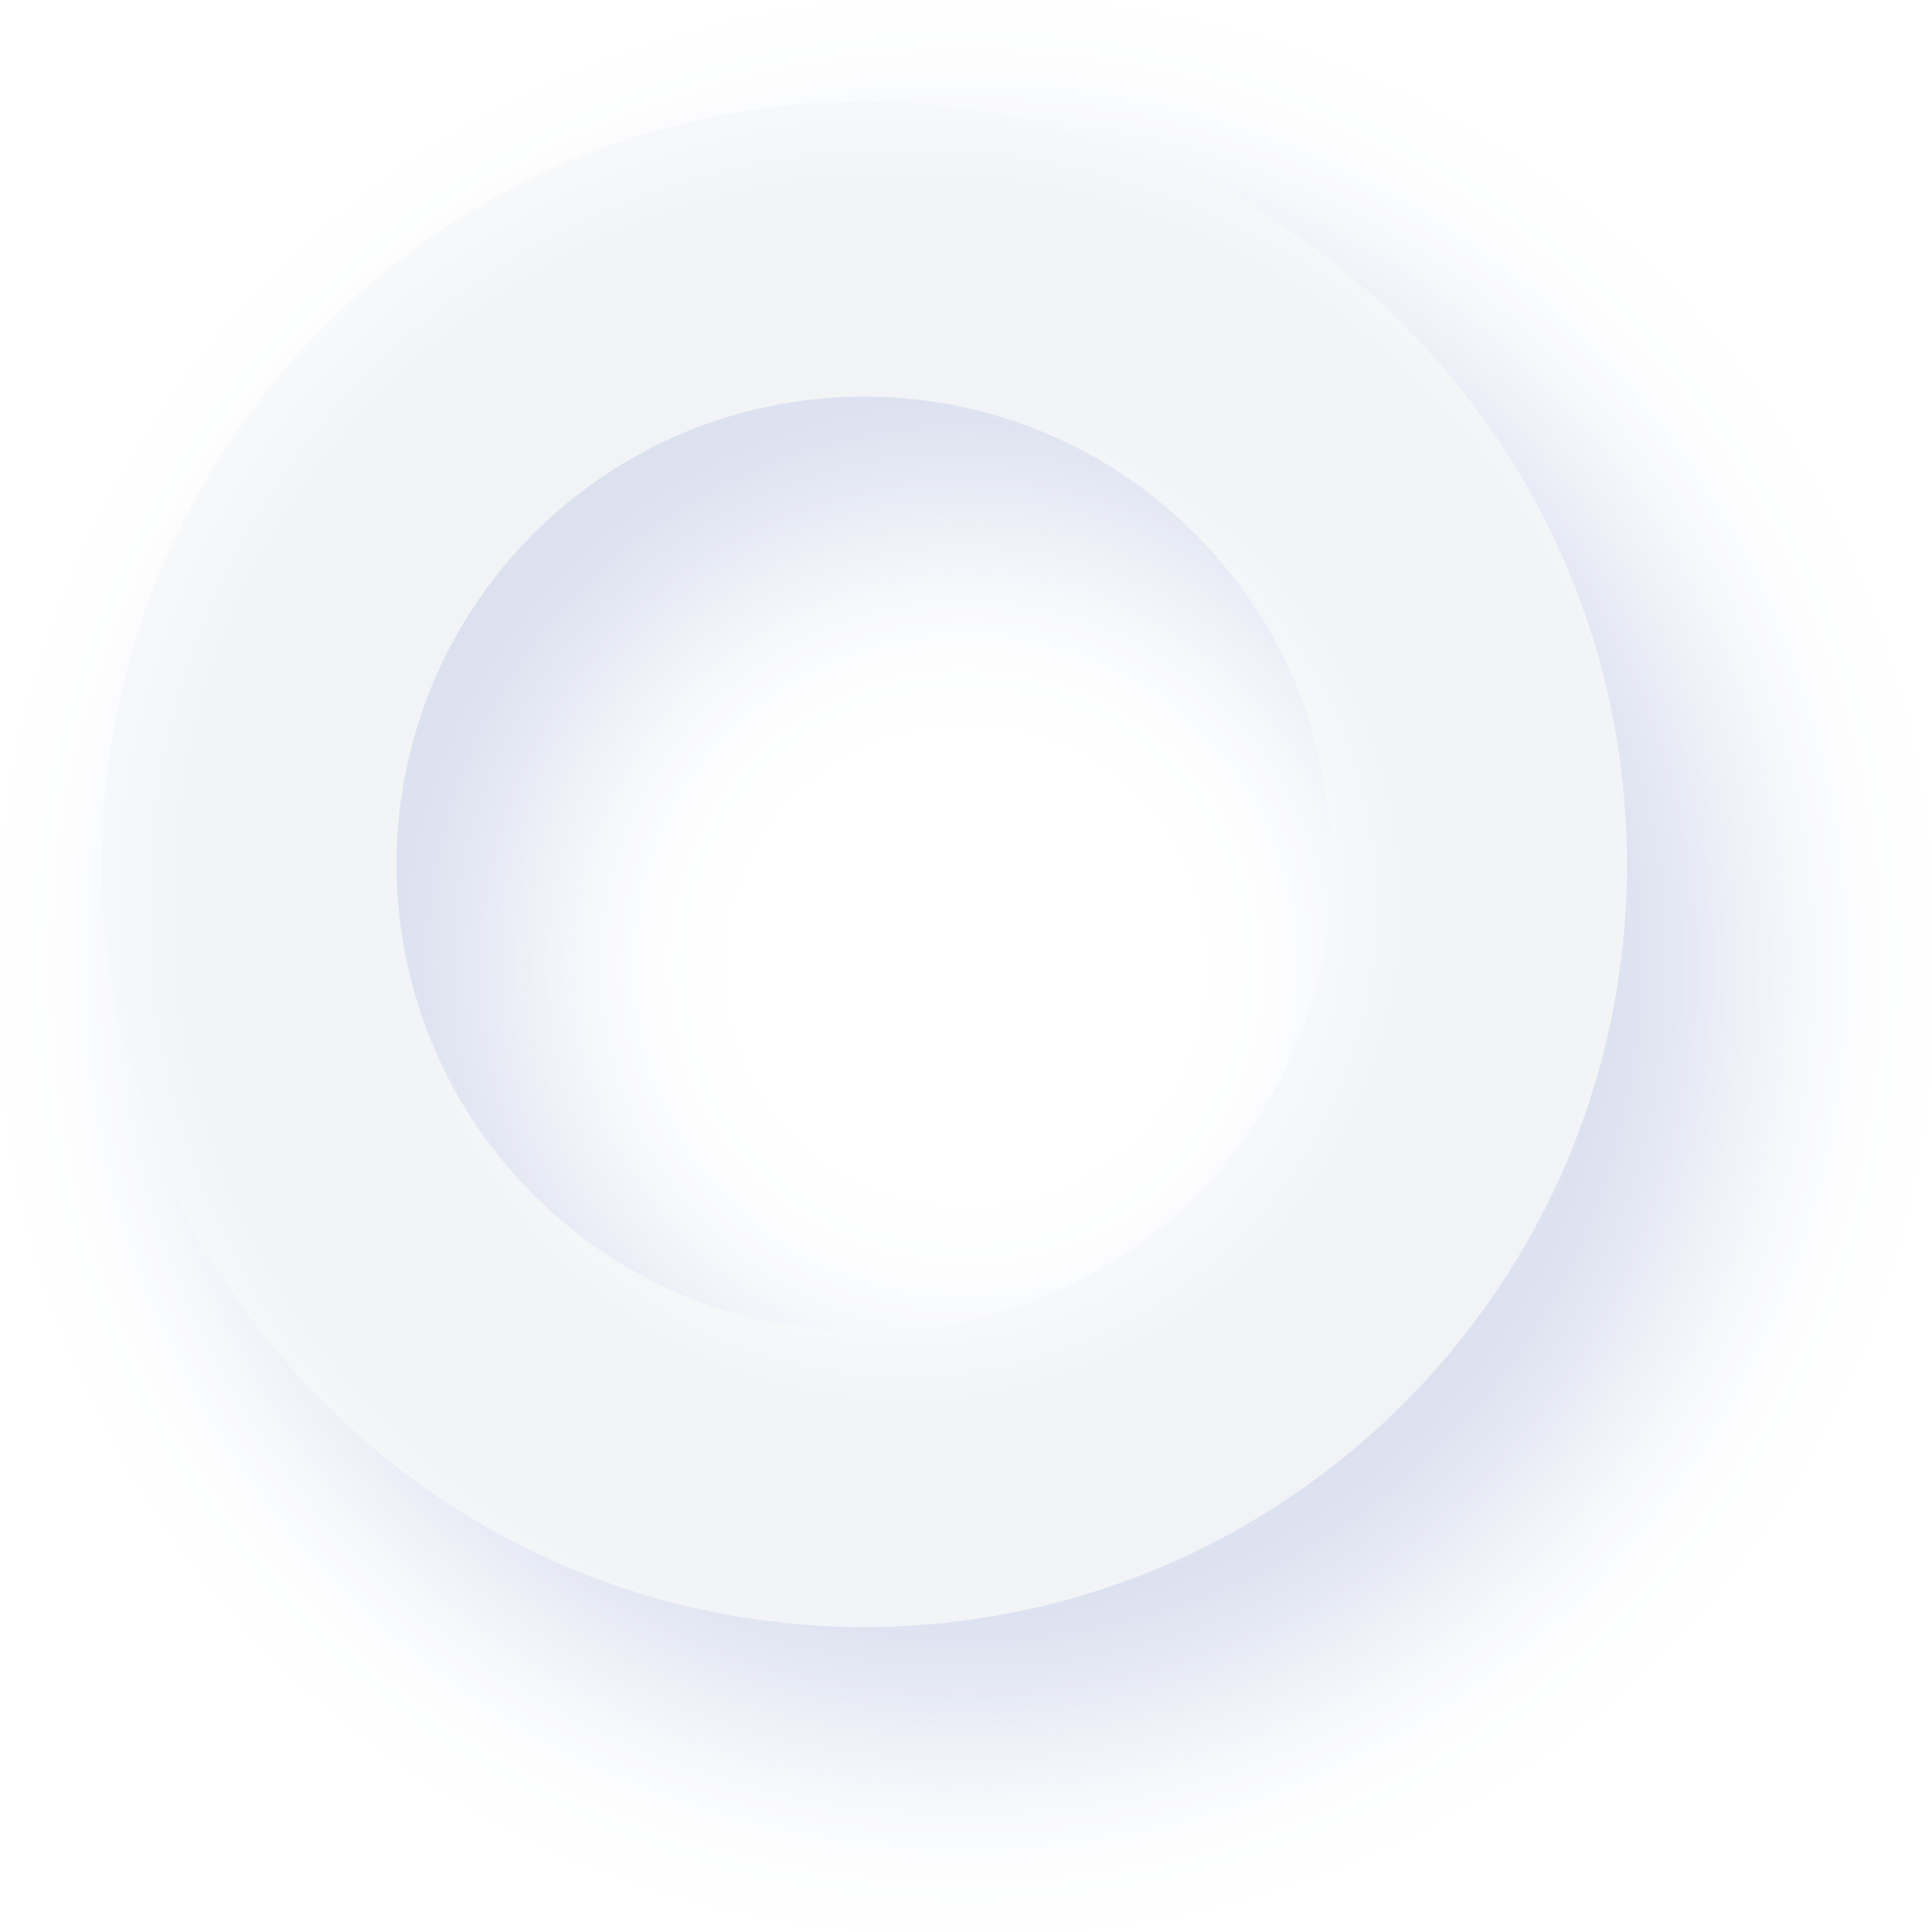
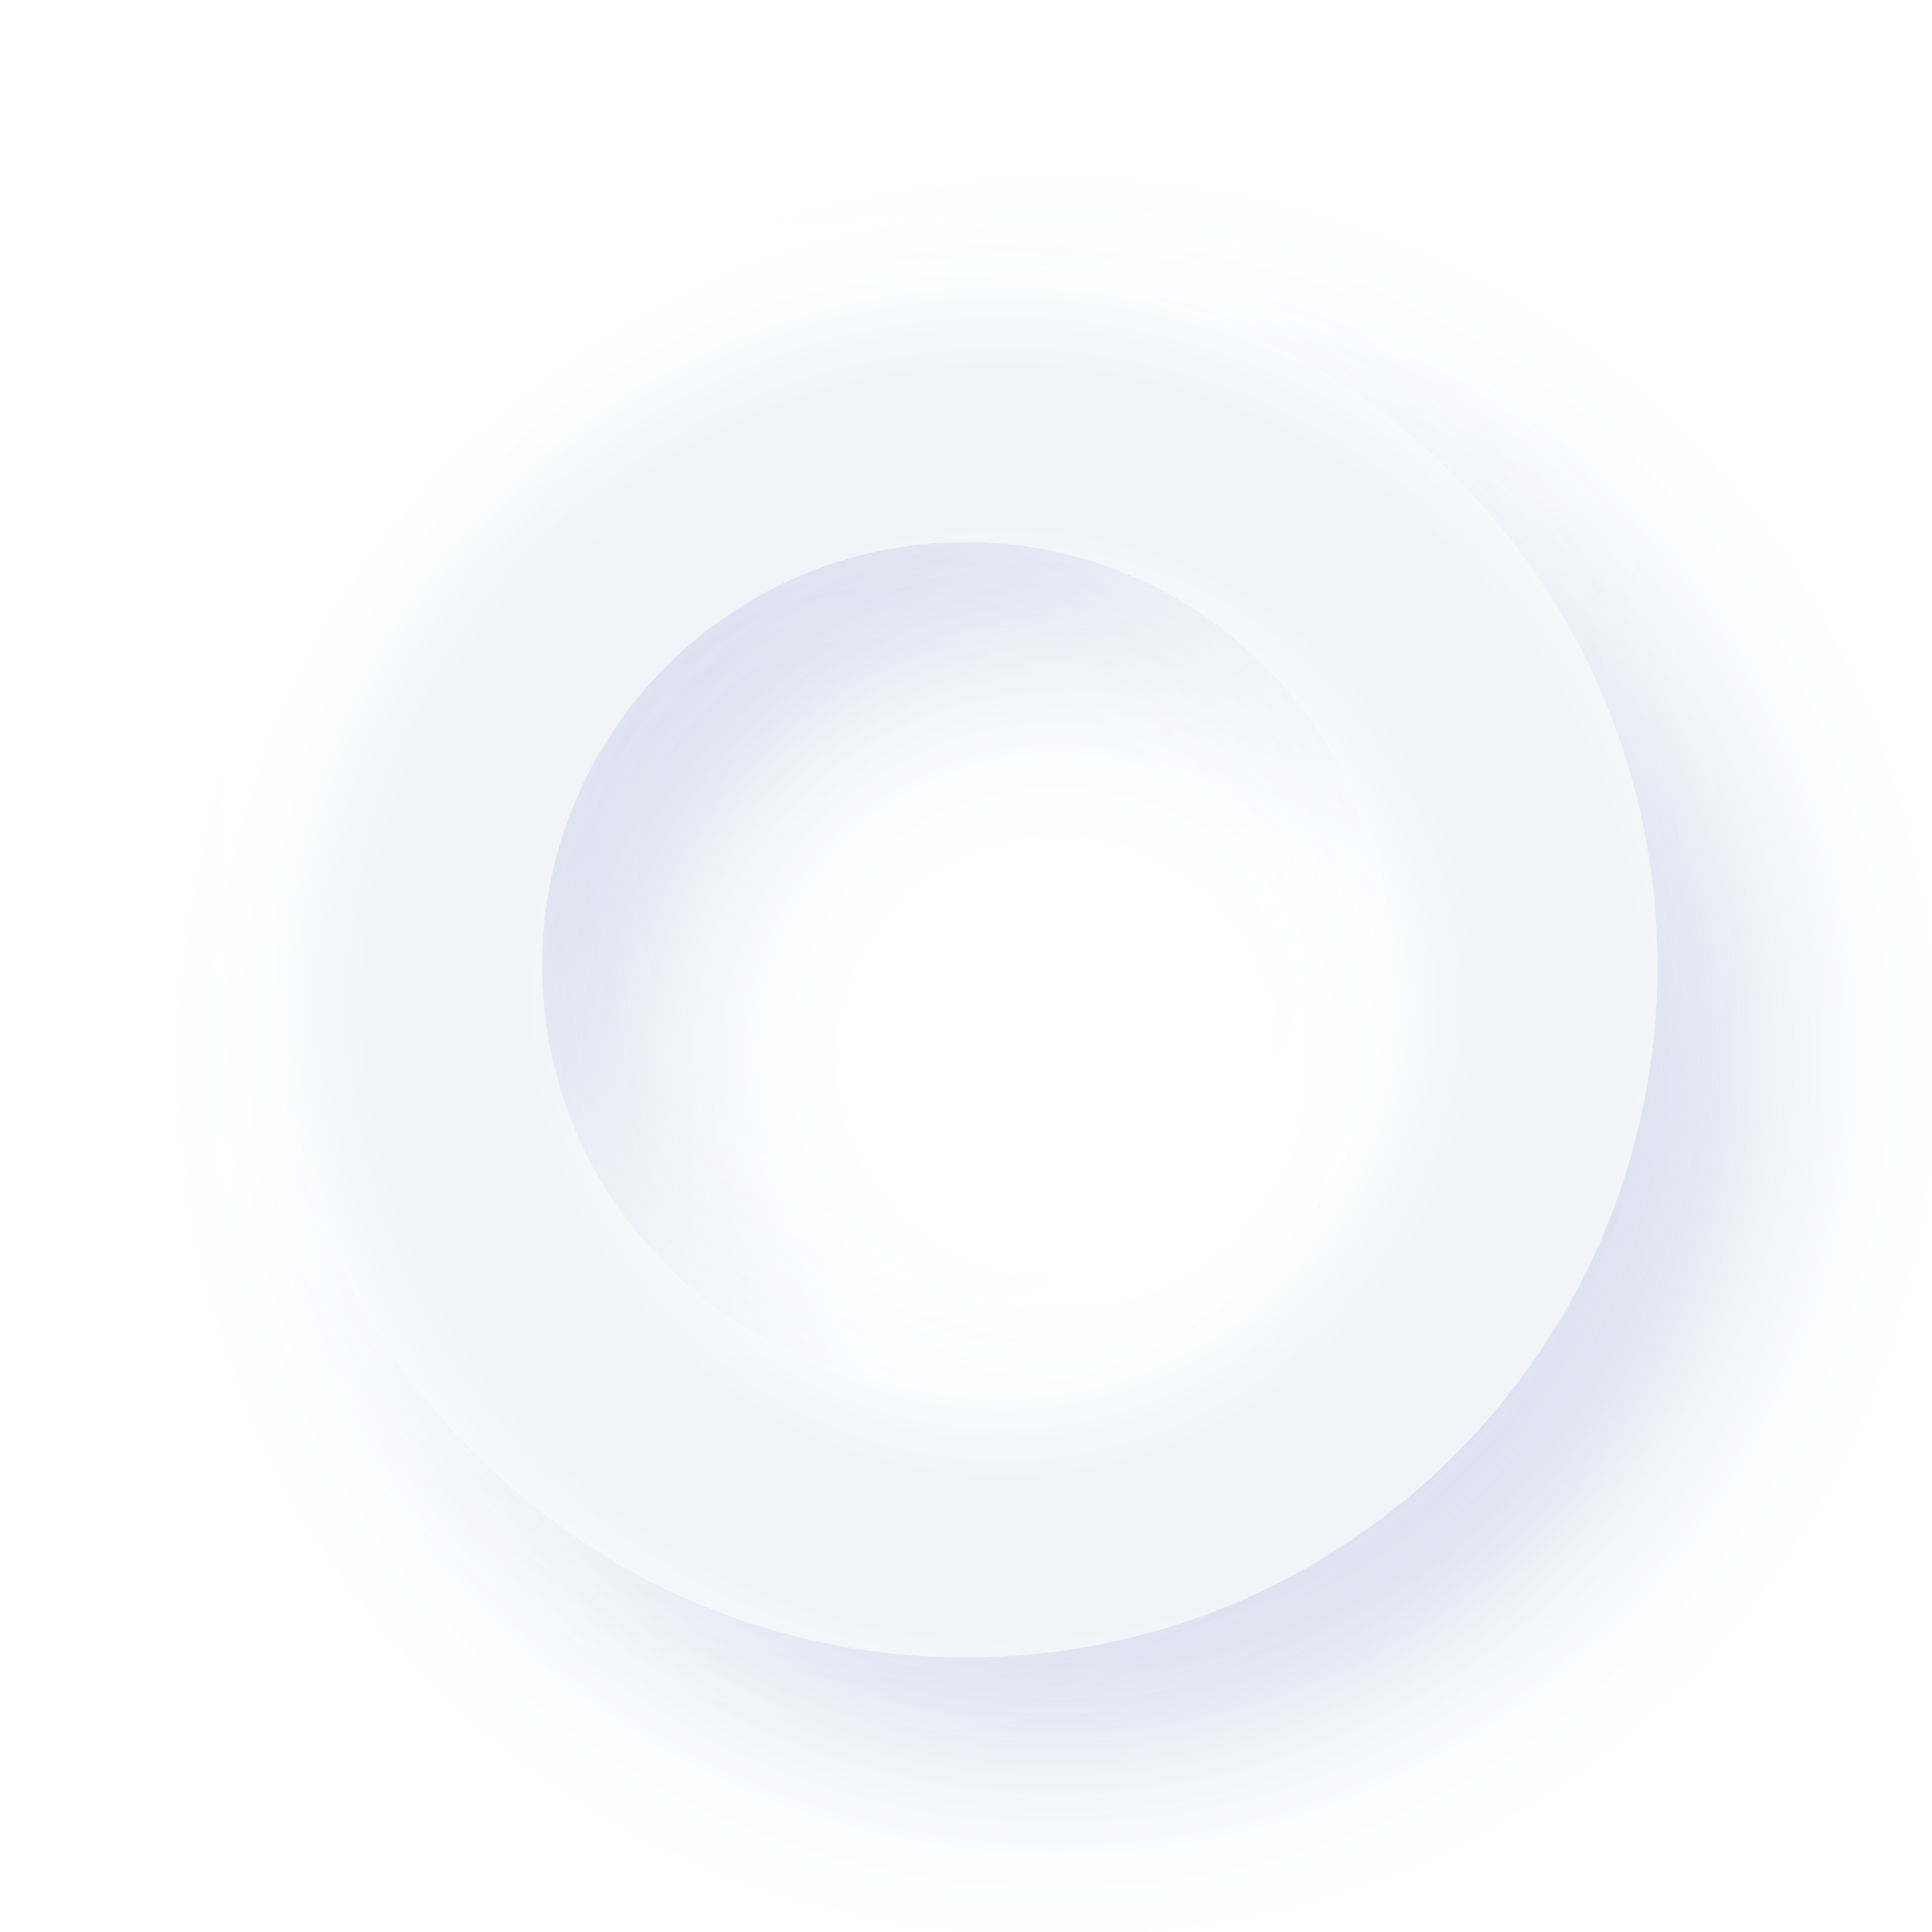
- <svg xmlns="http://www.w3.org/2000/svg" viewBox="0 0 190 190" fill="none">
+ <svg xmlns="http://www.w3.org/2000/svg" width="211" height="211" viewBox="0 0 211 211" fill="none">
  <g filter="url(#filter0_ddi)">
-     <path fill-rule="evenodd" clip-rule="evenodd" d="M85 160C126.421 160 160 126.421 160 85C160 43.579 126.421 10 85 10C43.579 10 10 43.579 10 85C10 126.421 43.579 160 85 160ZM85 131C110.405 131 131 110.405 131 85C131 59.595 110.405 39 85 39C59.595 39 39 59.595 39 85C39 110.405 59.595 131 85 131Z" fill="#F1F3F6" />
+     <path fill-rule="evenodd" clip-rule="evenodd" d="M105.5 181C147.198 181 181 147.198 181 105.5C181 63.803 147.198 30 105.5 30C63.803 30 30 63.803 30 105.5C30 147.198 63.803 181 105.5 181ZM105.5 151.807C131.074 151.807 151.807 131.074 151.807 105.5C151.807 79.925 131.074 59.193 105.5 59.193C79.925 59.193 59.193 79.925 59.193 105.5C59.193 131.074 79.925 151.807 105.5 151.807Z" fill="#F1F3F6" />
  </g>
  <defs>
-     <filter id="filter0_ddi" x="0" y="0" width="190" height="190" filterUnits="userSpaceOnUse" color-interpolation-filters="sRGB">
+     <filter id="filter0_ddi" x="0" y="0" width="211" height="211" filterUnits="userSpaceOnUse" color-interpolation-filters="sRGB">
      <feFlood flood-opacity="0" result="BackgroundImageFix" />
      <feColorMatrix in="SourceAlpha" type="matrix" values="0 0 0 0 0 0 0 0 0 0 0 0 0 0 0 0 0 0 127 0" />
      <feOffset dx="10" dy="10" />
      <feGaussianBlur stdDeviation="10" />
-       <feColorMatrix type="matrix" values="0 0 0 0 1 0 0 0 0 1 0 0 0 0 1 0 0 0 0.8 0" />
+       <feColorMatrix type="matrix" values="0 0 0 0 0.216 0 0 0 0 0.329 0 0 0 0 0.667 0 0 0 0.2 0" />
      <feBlend mode="normal" in2="BackgroundImageFix" result="effect1_dropShadow" />
      <feColorMatrix in="SourceAlpha" type="matrix" values="0 0 0 0 0 0 0 0 0 0 0 0 0 0 0 0 0 0 127 0" />
-       <feOffset dx="10" dy="10" />
+       <feOffset dx="-10" dy="-10" />
      <feGaussianBlur stdDeviation="10" />
-       <feColorMatrix type="matrix" values="0 0 0 0 0.216 0 0 0 0 0.329 0 0 0 0 0.667 0 0 0 0.2 0" />
+       <feColorMatrix type="matrix" values="0 0 0 0 1 0 0 0 0 1 0 0 0 0 1 0 0 0 0.8 0" />
      <feBlend mode="normal" in2="effect1_dropShadow" result="effect2_dropShadow" />
      <feBlend mode="normal" in="SourceGraphic" in2="effect2_dropShadow" result="shape" />
      <feColorMatrix in="SourceAlpha" type="matrix" values="0 0 0 0 0 0 0 0 0 0 0 0 0 0 0 0 0 0 127 0" result="hardAlpha" />
      <feOffset dx="4" dy="4" />
-       <feGaussianBlur stdDeviation="4" />
+       <feGaussianBlur stdDeviation="5" />
      <feComposite in2="hardAlpha" operator="arithmetic" k2="-1" k3="1" />
-       <feColorMatrix type="matrix" values="0 0 0 0 1 0 0 0 0 1 0 0 0 0 1 0 0 0 0.5 0" />
+       <feColorMatrix type="matrix" values="0 0 0 0 1 0 0 0 0 1 0 0 0 0 1 0 0 0 1 0" />
      <feBlend mode="normal" in2="shape" result="effect3_innerShadow" />
    </filter>
  </defs>
</svg>
